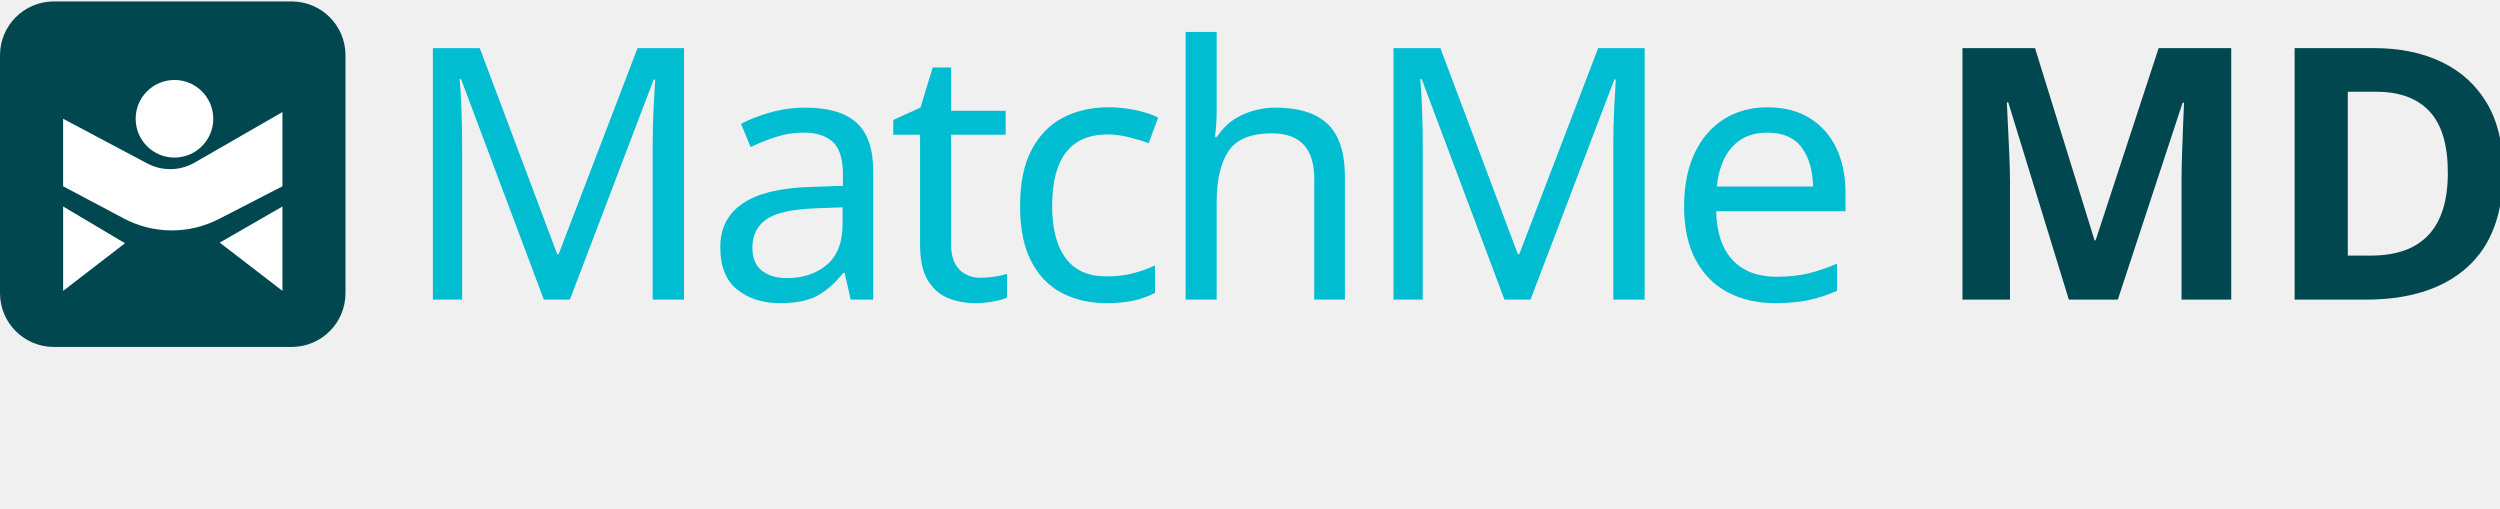
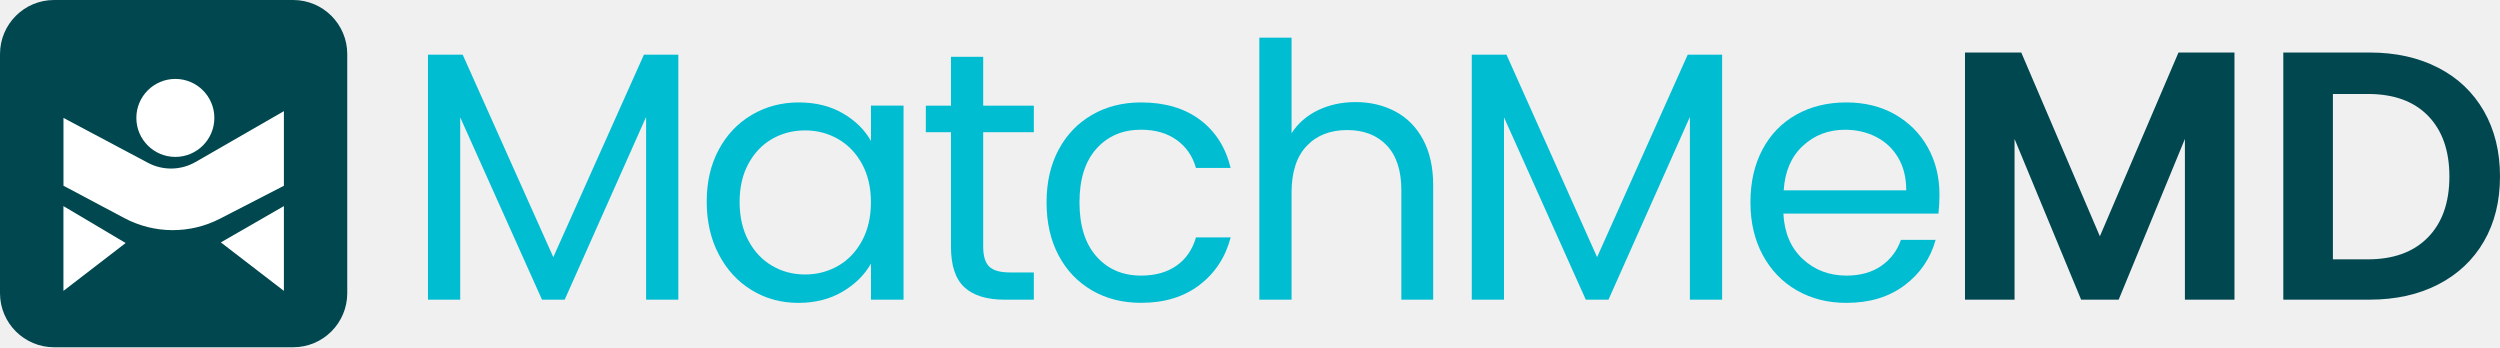
- <svg xmlns="http://www.w3.org/2000/svg" viewBox="0 0 654 133.02">
-   <defs>
-     <style>.cls-1{font-size:92.15px;fill:#00bdd2;font-family:Poppins-Regular, Poppins;}.cls-2{letter-spacing:-0.04em;}.cls-3,.cls-4{fill:#01474f;}.cls-3{font-family:Poppins-SemiBold, Poppins;font-weight:600;}.cls-5{fill:#fff;}</style>
-   </defs>
-   <g id="Layer_2" data-name="Layer 2">
-     <g id="Layer_1-2" data-name="Layer 1">
-       <text class="cls-1" transform="translate(104.3 78.38)">
-         <tspan class="cls-2">MatchMe</tspan>
-         <tspan class="cls-3" x="400.78" y="0">MD</tspan>
-       </text>
-       <rect class="cls-4" y="0.38" width="90.38" height="90.38" rx="14.08" />
-       <polygon class="cls-5" points="16.52 54.02 32.7 63.63 16.52 76.09 16.52 54.02" />
-       <polygon class="cls-5" points="57.48 63.47 73.89 54.02 73.89 76.09 57.48 63.47" />
-       <circle class="cls-5" cx="45.64" cy="31.07" r="10.15" />
-       <path class="cls-5" d="M73.89,29.31V48.73L57.25,57.3a26.84,26.84,0,0,1-24.89-.16L16.51,48.73V31.07l22,11.68a12.81,12.81,0,0,0,12.4-.21Z" />
+ <svg xmlns="http://www.w3.org/2000/svg" version="1.1" id="Layer_1" x="0px" y="0px" viewBox="0 0 650.68 90.38" style="enable-background:new 0 0 650.68 90.38;" xml:space="preserve">
+   <style type="text/css">
+ 	.st0{fill:#00bdd2;}
+ 	.st1{fill:#01474F;}
+ 	.st2{fill:#FFFFFF;}
+ </style>
+   <g>
+     <g>
+       <path class="st0" d="M176.55,14.22V78h-8.39V30.44L146.97,78h-5.9l-21.29-47.46V78h-8.39V14.22h9.03l23.59,52.71l23.59-52.71    H176.55z" />
+       <path class="st0" d="M187.06,38.97c2.09-3.9,4.96-6.93,8.62-9.08c3.65-2.15,7.73-3.23,12.21-3.23c4.42,0,8.26,0.95,11.52,2.86    c3.26,1.91,5.68,4.3,7.28,7.19v-9.22h8.48V78h-8.48v-9.4c-1.66,2.95-4.13,5.39-7.42,7.33c-3.29,1.93-7.11,2.9-11.47,2.9    c-4.49,0-8.54-1.11-12.16-3.32c-3.63-2.21-6.48-5.31-8.57-9.31c-2.09-3.99-3.13-8.54-3.13-13.64    C183.92,47.4,184.97,42.87,187.06,38.97z M224.38,42.7c-1.54-2.83-3.61-4.99-6.22-6.5c-2.61-1.5-5.48-2.26-8.62-2.26    s-5.99,0.74-8.57,2.21c-2.58,1.47-4.64,3.63-6.17,6.45c-1.54,2.83-2.3,6.14-2.3,9.95c0,3.87,0.77,7.23,2.3,10.09    c1.53,2.86,3.59,5.04,6.17,6.54c2.58,1.51,5.44,2.26,8.57,2.26s6-0.75,8.62-2.26c2.61-1.5,4.68-3.69,6.22-6.54    c1.53-2.86,2.3-6.19,2.3-10C226.68,48.84,225.91,45.53,224.38,42.7z" />
+       <path class="st0" d="M255.9,34.41v29.77c0,2.46,0.52,4.19,1.57,5.21c1.04,1.01,2.86,1.52,5.44,1.52h6.17V78h-7.56    c-4.67,0-8.17-1.07-10.51-3.23c-2.34-2.15-3.5-5.68-3.5-10.6V34.41h-6.54v-6.91h6.54V14.78h8.39v12.72h13.18v6.91H255.9z" />
+       <path class="st0" d="M275.52,38.97c2.09-3.9,4.99-6.93,8.71-9.08c3.72-2.15,7.97-3.23,12.76-3.23c6.2,0,11.32,1.51,15.34,4.52    c4.02,3.01,6.68,7.19,7.97,12.53h-9.03c-0.86-3.07-2.53-5.5-5.02-7.28c-2.49-1.78-5.58-2.67-9.26-2.67    c-4.79,0-8.66,1.64-11.61,4.93c-2.95,3.29-4.42,7.94-4.42,13.96c0,6.08,1.47,10.78,4.42,14.1c2.95,3.32,6.82,4.98,11.61,4.98    c3.69,0,6.76-0.86,9.22-2.58c2.46-1.72,4.15-4.18,5.07-7.37h9.03c-1.35,5.16-4.05,9.29-8.11,12.39c-4.06,3.1-9.12,4.65-15.21,4.65    c-4.79,0-9.05-1.07-12.76-3.23c-3.72-2.15-6.62-5.19-8.71-9.12c-2.09-3.93-3.13-8.54-3.13-13.82    C272.39,47.43,273.44,42.87,275.52,38.97z" />
+       <path class="st0" d="M363.16,29.01c3.07,1.63,5.48,4.07,7.23,7.33c1.75,3.26,2.63,7.22,2.63,11.89V78h-8.29V49.43    c0-5.04-1.26-8.89-3.78-11.57c-2.52-2.67-5.96-4.01-10.32-4.01c-4.42,0-7.94,1.38-10.55,4.15c-2.61,2.76-3.92,6.79-3.92,12.07V78    h-8.39V9.8h8.39v24.88c1.66-2.58,3.95-4.58,6.87-5.99c2.92-1.41,6.19-2.12,9.81-2.12C356.65,26.57,360.09,27.39,363.16,29.01z" />
+       <path class="st0" d="M448.22,14.22V78h-8.39V30.44L418.64,78h-5.9l-21.29-47.46V78h-8.39V14.22h9.03l23.59,52.71l23.59-52.71    H448.22z" />
+       <path class="st0" d="M504.53,55.6h-40.36c0.24,4.98,1.92,8.91,5.02,11.8c3.1,2.89,6.9,4.33,11.38,4.33c3.62,0,6.65-0.84,9.08-2.53    c2.43-1.69,4.13-3.95,5.11-6.77h9.03c-1.35,4.85-4.05,8.8-8.11,11.84s-9.09,4.56-15.11,4.56c-4.79,0-9.08-1.07-12.86-3.23    c-3.78-2.15-6.74-5.21-8.89-9.17c-2.15-3.96-3.23-8.55-3.23-13.78c0-5.22,1.04-9.8,3.13-13.73c2.09-3.93,5.02-6.96,8.8-9.08    c3.78-2.12,8.12-3.18,13.04-3.18c4.79,0,9.02,1.05,12.67,3.13c3.65,2.09,6.5,4.95,8.52,8.57s3.04,7.71,3.04,12.26    C504.8,52.16,504.71,53.82,504.53,55.6z M494.02,41c-1.41-2.36-3.33-4.16-5.76-5.39c-2.43-1.23-5.11-1.84-8.06-1.84    c-4.3,0-7.96,1.4-10.97,4.19c-3.01,2.8-4.67,6.65-4.98,11.57h31.89C496.14,46.2,495.43,43.36,494.02,41z" />
+       <path class="st1" d="M581.57,13.67V78h-12.9V36.16L551.43,78h-9.77l-17.33-41.84V78h-12.9V13.67h14.65l20.46,47.83l20.46-47.83    H581.57z" />
+       <path class="st1" d="M634.6,17.63c5.13,2.64,9.09,6.41,11.89,11.29c2.79,4.88,4.19,10.55,4.19,17c0,6.45-1.4,12.09-4.19,16.91    c-2.8,4.82-6.76,8.56-11.89,11.2c-5.13,2.64-11.07,3.96-17.83,3.96h-22.49V13.67h22.49C623.53,13.67,629.47,14.99,634.6,17.63z     M631.93,61.78c3.72-3.81,5.58-9.09,5.58-15.85c0-6.7-1.84-11.95-5.53-15.76c-3.69-3.81-8.91-5.71-15.67-5.71h-9.12v43.04h9.12    C623,67.49,628.21,65.59,631.93,61.78z" />
    </g>
+     <path class="st1" d="M76.3,90.38H14.08C6.3,90.38,0,84.08,0,76.3V14.08C0,6.3,6.3,0,14.08,0H76.3c7.77,0,14.08,6.3,14.08,14.08   V76.3C90.38,84.08,84.08,90.38,76.3,90.38z" />
+     <polygon class="st2" points="16.51,53.64 32.7,63.25 16.51,75.71  " />
+     <polygon class="st2" points="57.48,63.09 73.89,53.64 73.89,75.71  " />
+     <circle class="st2" cx="45.64" cy="30.69" r="10.15" />
+     <path class="st2" d="M73.89,28.93v19.42l-16.64,8.57c-7.82,4.03-17.12,3.97-24.89-0.16l-15.84-8.42V30.69L38.5,42.37   c3.89,2.07,8.58,1.99,12.4-0.21L73.89,28.93z" />
  </g>
</svg>
